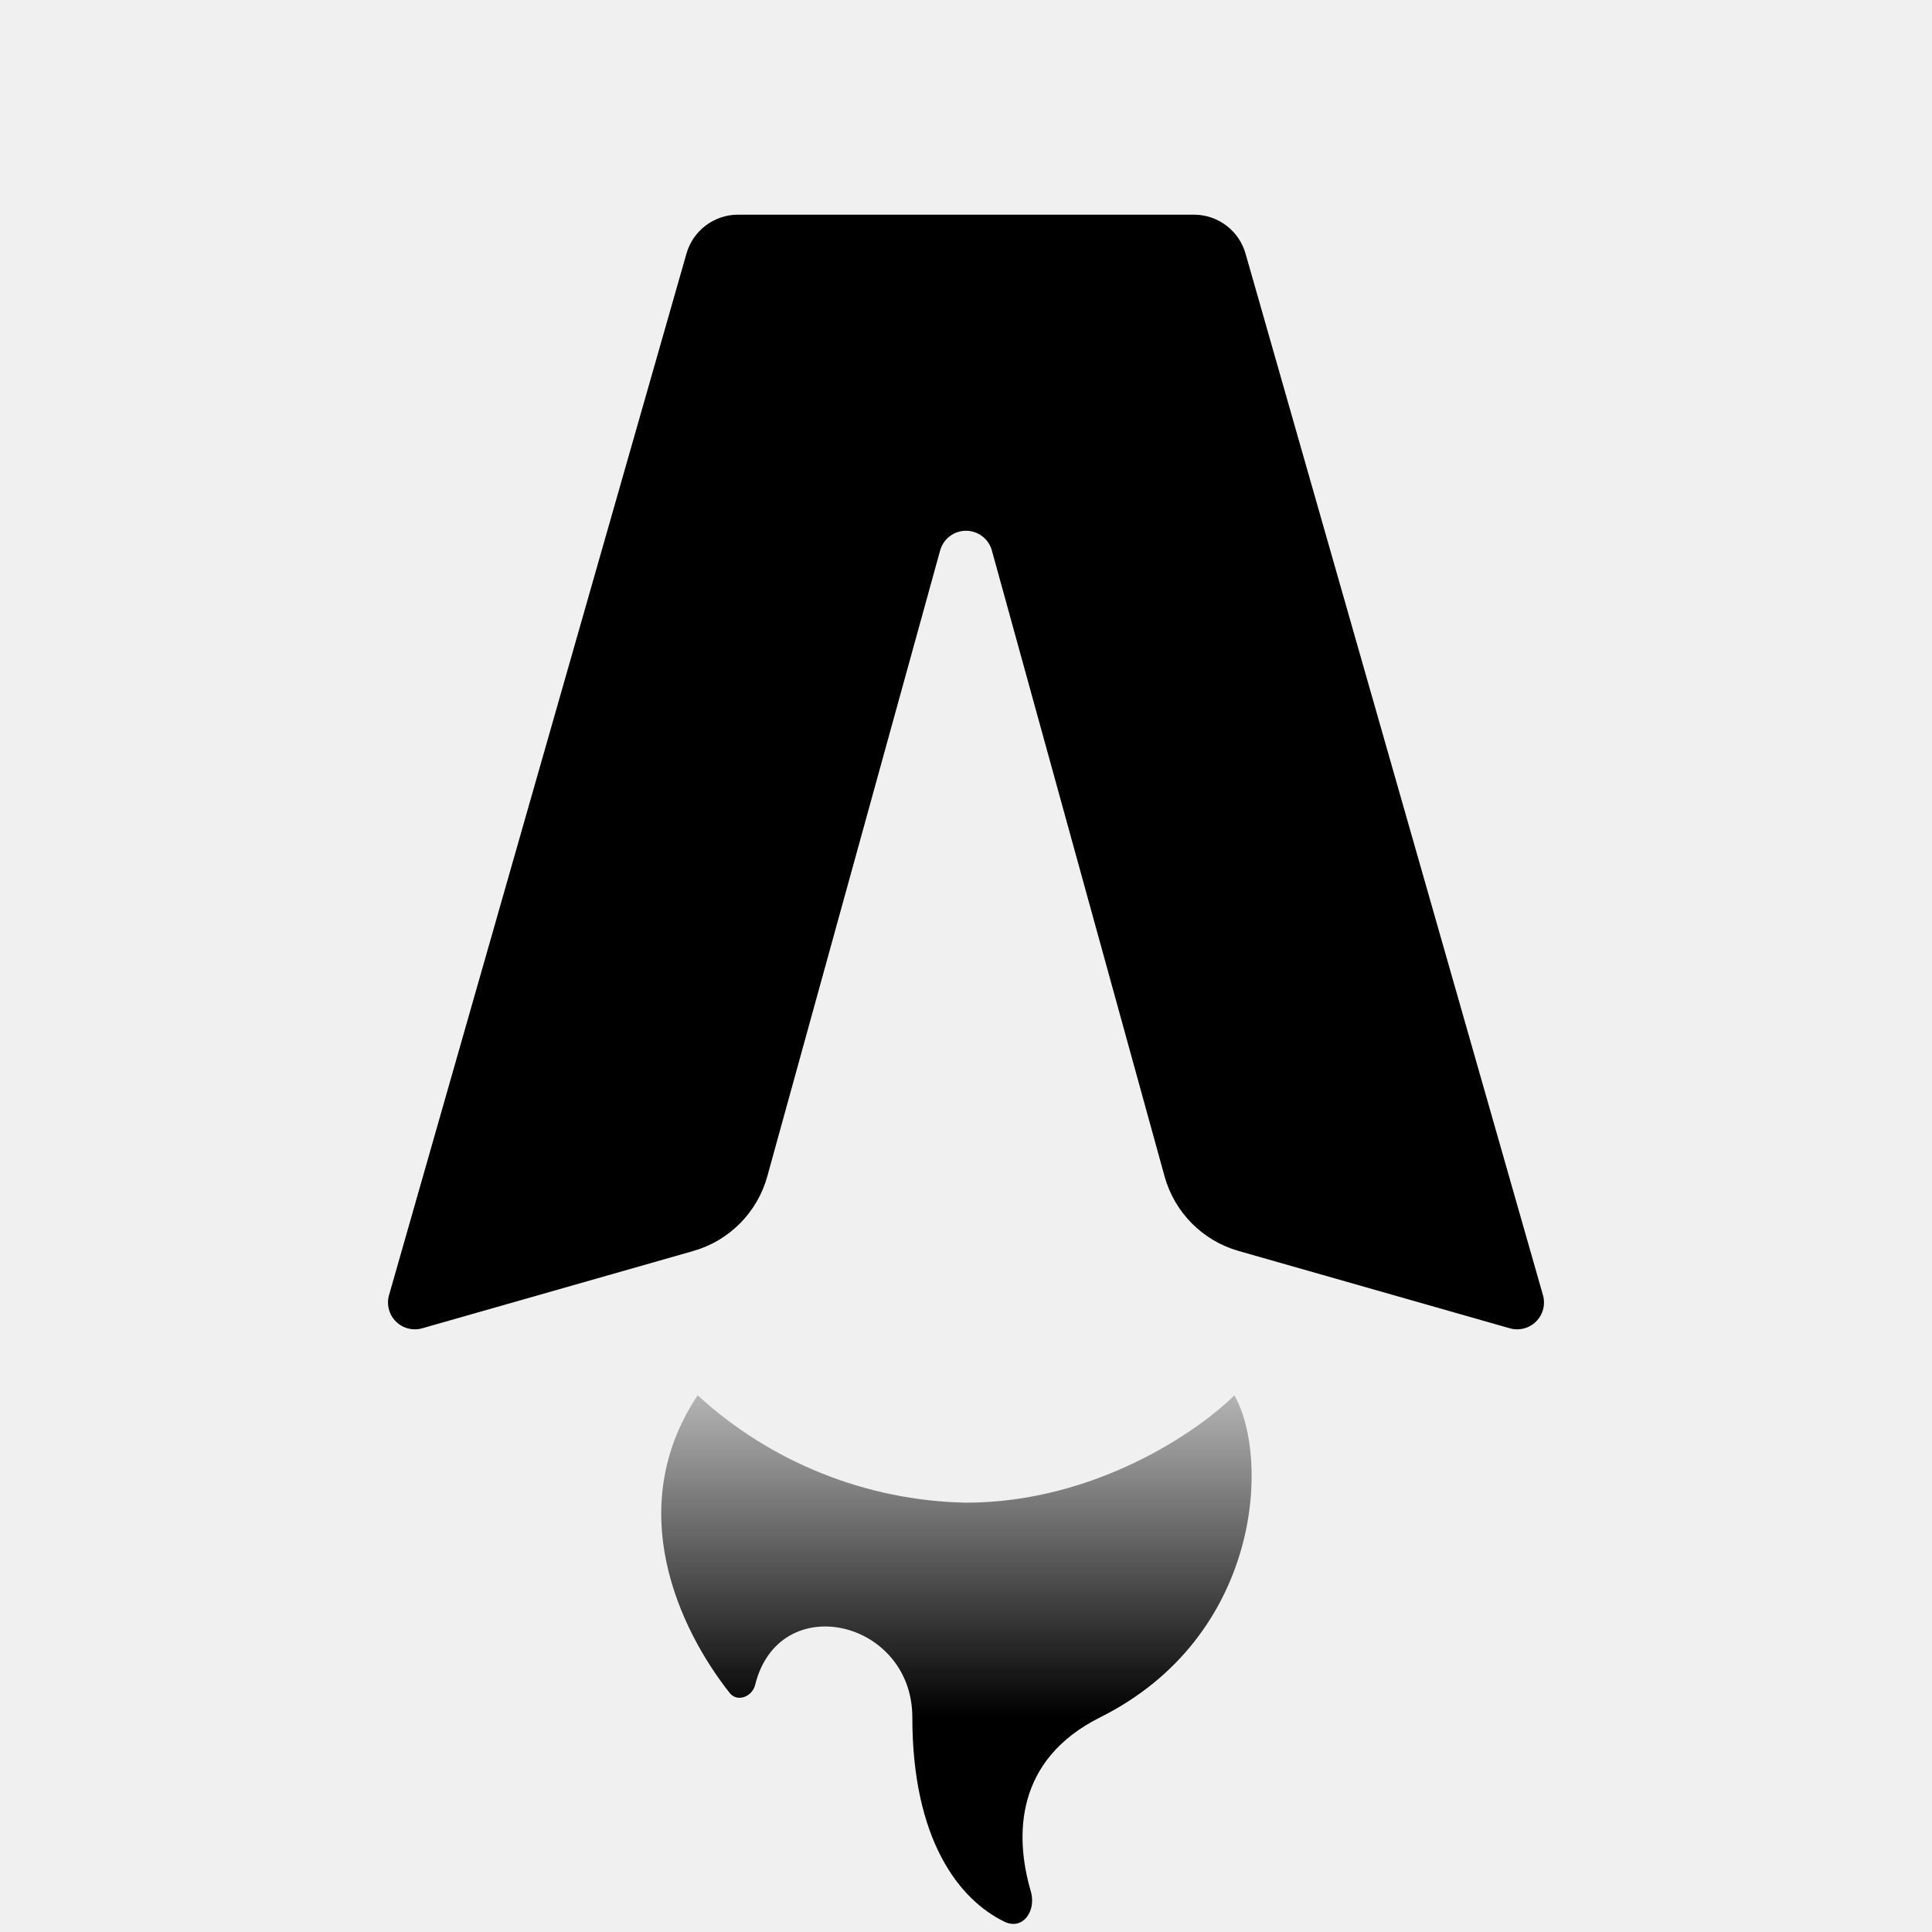
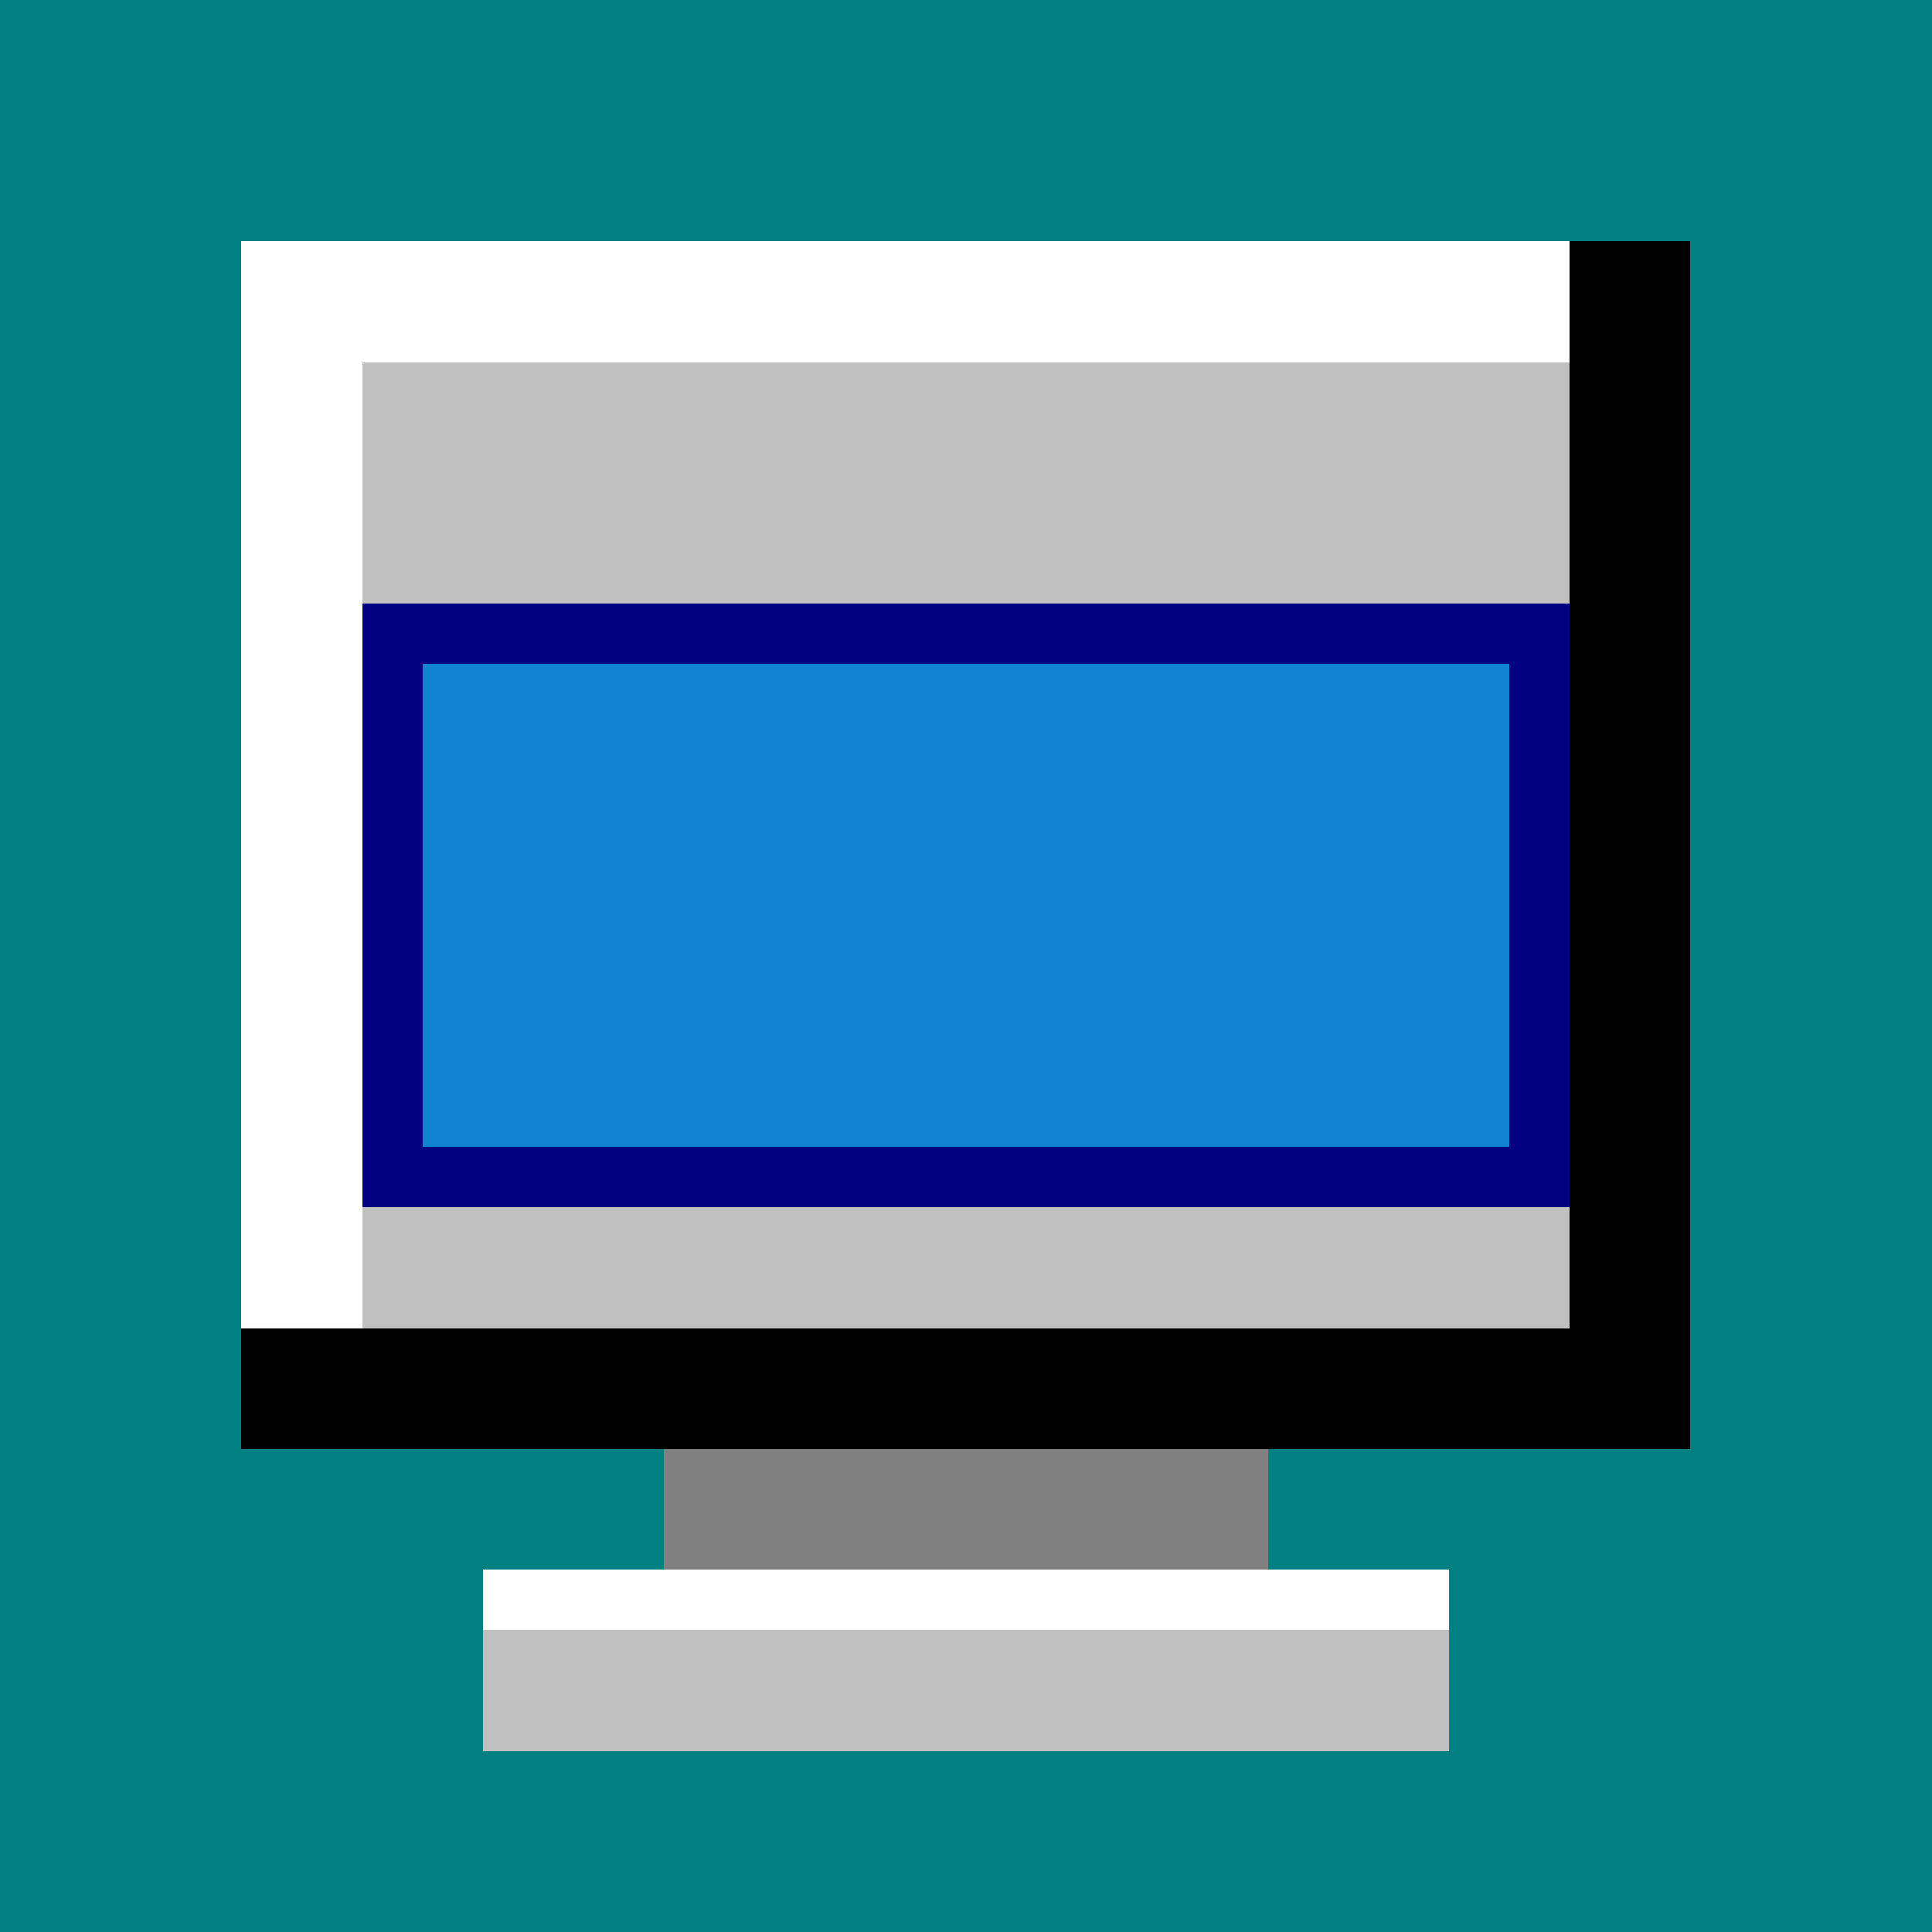
- <svg xmlns="http://www.w3.org/2000/svg" fill="none" viewBox="0 0 36 36">
-   <path fill="#000" d="M22.25 4h-8.5a1 1 0 0 0-.96.73l-5.54 19.4a.5.5 0 0 0 .62.62l5.05-1.44a2 2 0 0 0 1.38-1.4l3.22-11.66a.5.5 0 0 1 .96 0l3.22 11.67a2 2 0 0 0 1.38 1.39l5.05 1.44a.5.5 0 0 0 .62-.62l-5.54-19.4a1 1 0 0 0-.96-.73Z" />
-   <path fill="url(#gradient)" d="M18 28a7.63 7.63 0 0 1-5-2c-1.4 2.1-.35 4.35.6 5.55.14.17.41.07.47-.15.44-1.8 2.93-1.22 2.93.6 0 2.28.87 3.4 1.72 3.81.34.16.59-.2.49-.56-.31-1.05-.29-2.46 1.29-3.25 3-1.5 3.17-4.83 2.5-6-.67.67-2.6 2-5 2Z" />
-   <defs>
-     <linearGradient id="gradient" x1="16" x2="16" y1="32" y2="24" gradientUnits="userSpaceOnUse">
-       <stop stop-color="#000" />
-       <stop offset="1" stop-color="#000" stop-opacity="0" />
-     </linearGradient>
-   </defs>
-   <style>
-     @media (prefers-color-scheme:dark){:root{filter:invert(100%)}}
-   </style>
+ <svg xmlns="http://www.w3.org/2000/svg" viewBox="0 0 32 32" shape-rendering="crispEdges">
+   <rect width="32" height="32" fill="#008080" />
+   <rect x="4" y="4" width="24" height="20" fill="#c0c0c0" />
+   <rect x="4" y="4" width="24" height="2" fill="#fff" />
+   <rect x="4" y="4" width="2" height="20" fill="#fff" />
+   <rect x="26" y="4" width="2" height="20" fill="#000" />
+   <rect x="4" y="22" width="24" height="2" fill="#000" />
+   <rect x="6" y="10" width="20" height="10" fill="#000080" />
+   <rect x="7" y="11" width="18" height="8" fill="#1084d0" />
+   <rect x="11" y="24" width="10" height="2" fill="#808080" />
+   <rect x="8" y="26" width="16" height="3" fill="#c0c0c0" />
+   <rect x="8" y="26" width="16" height="1" fill="#fff" />
</svg>
